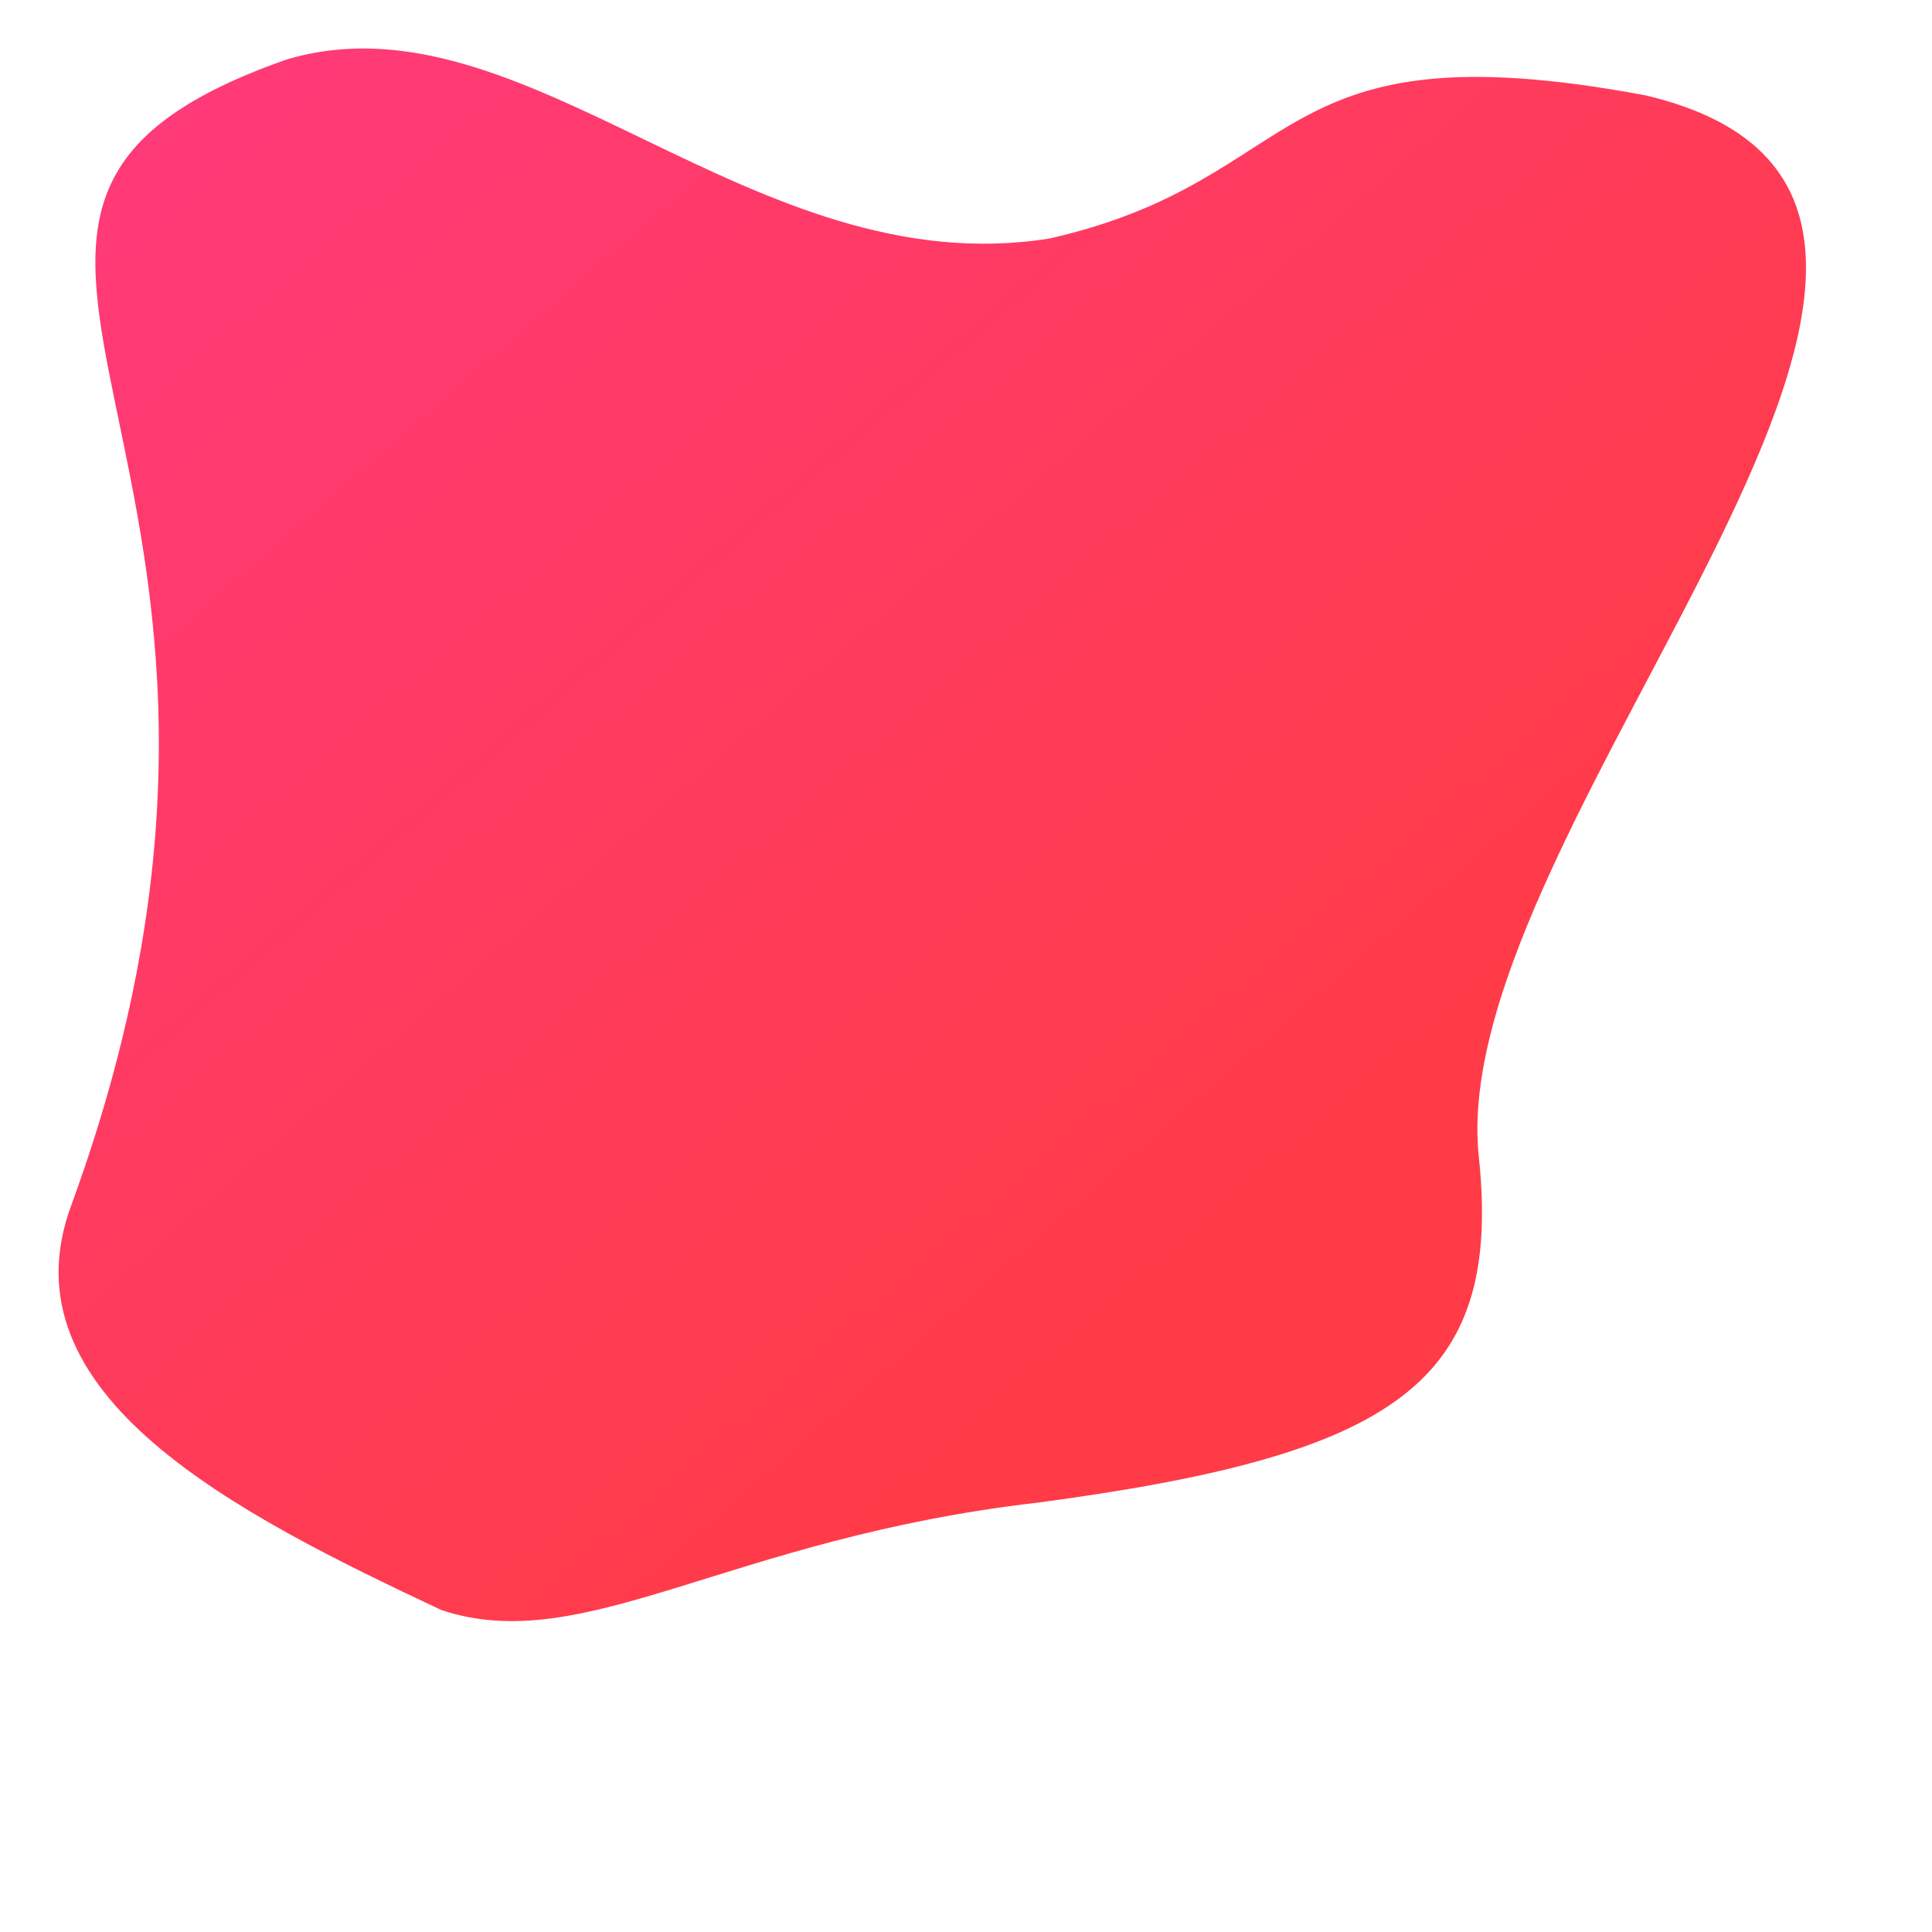
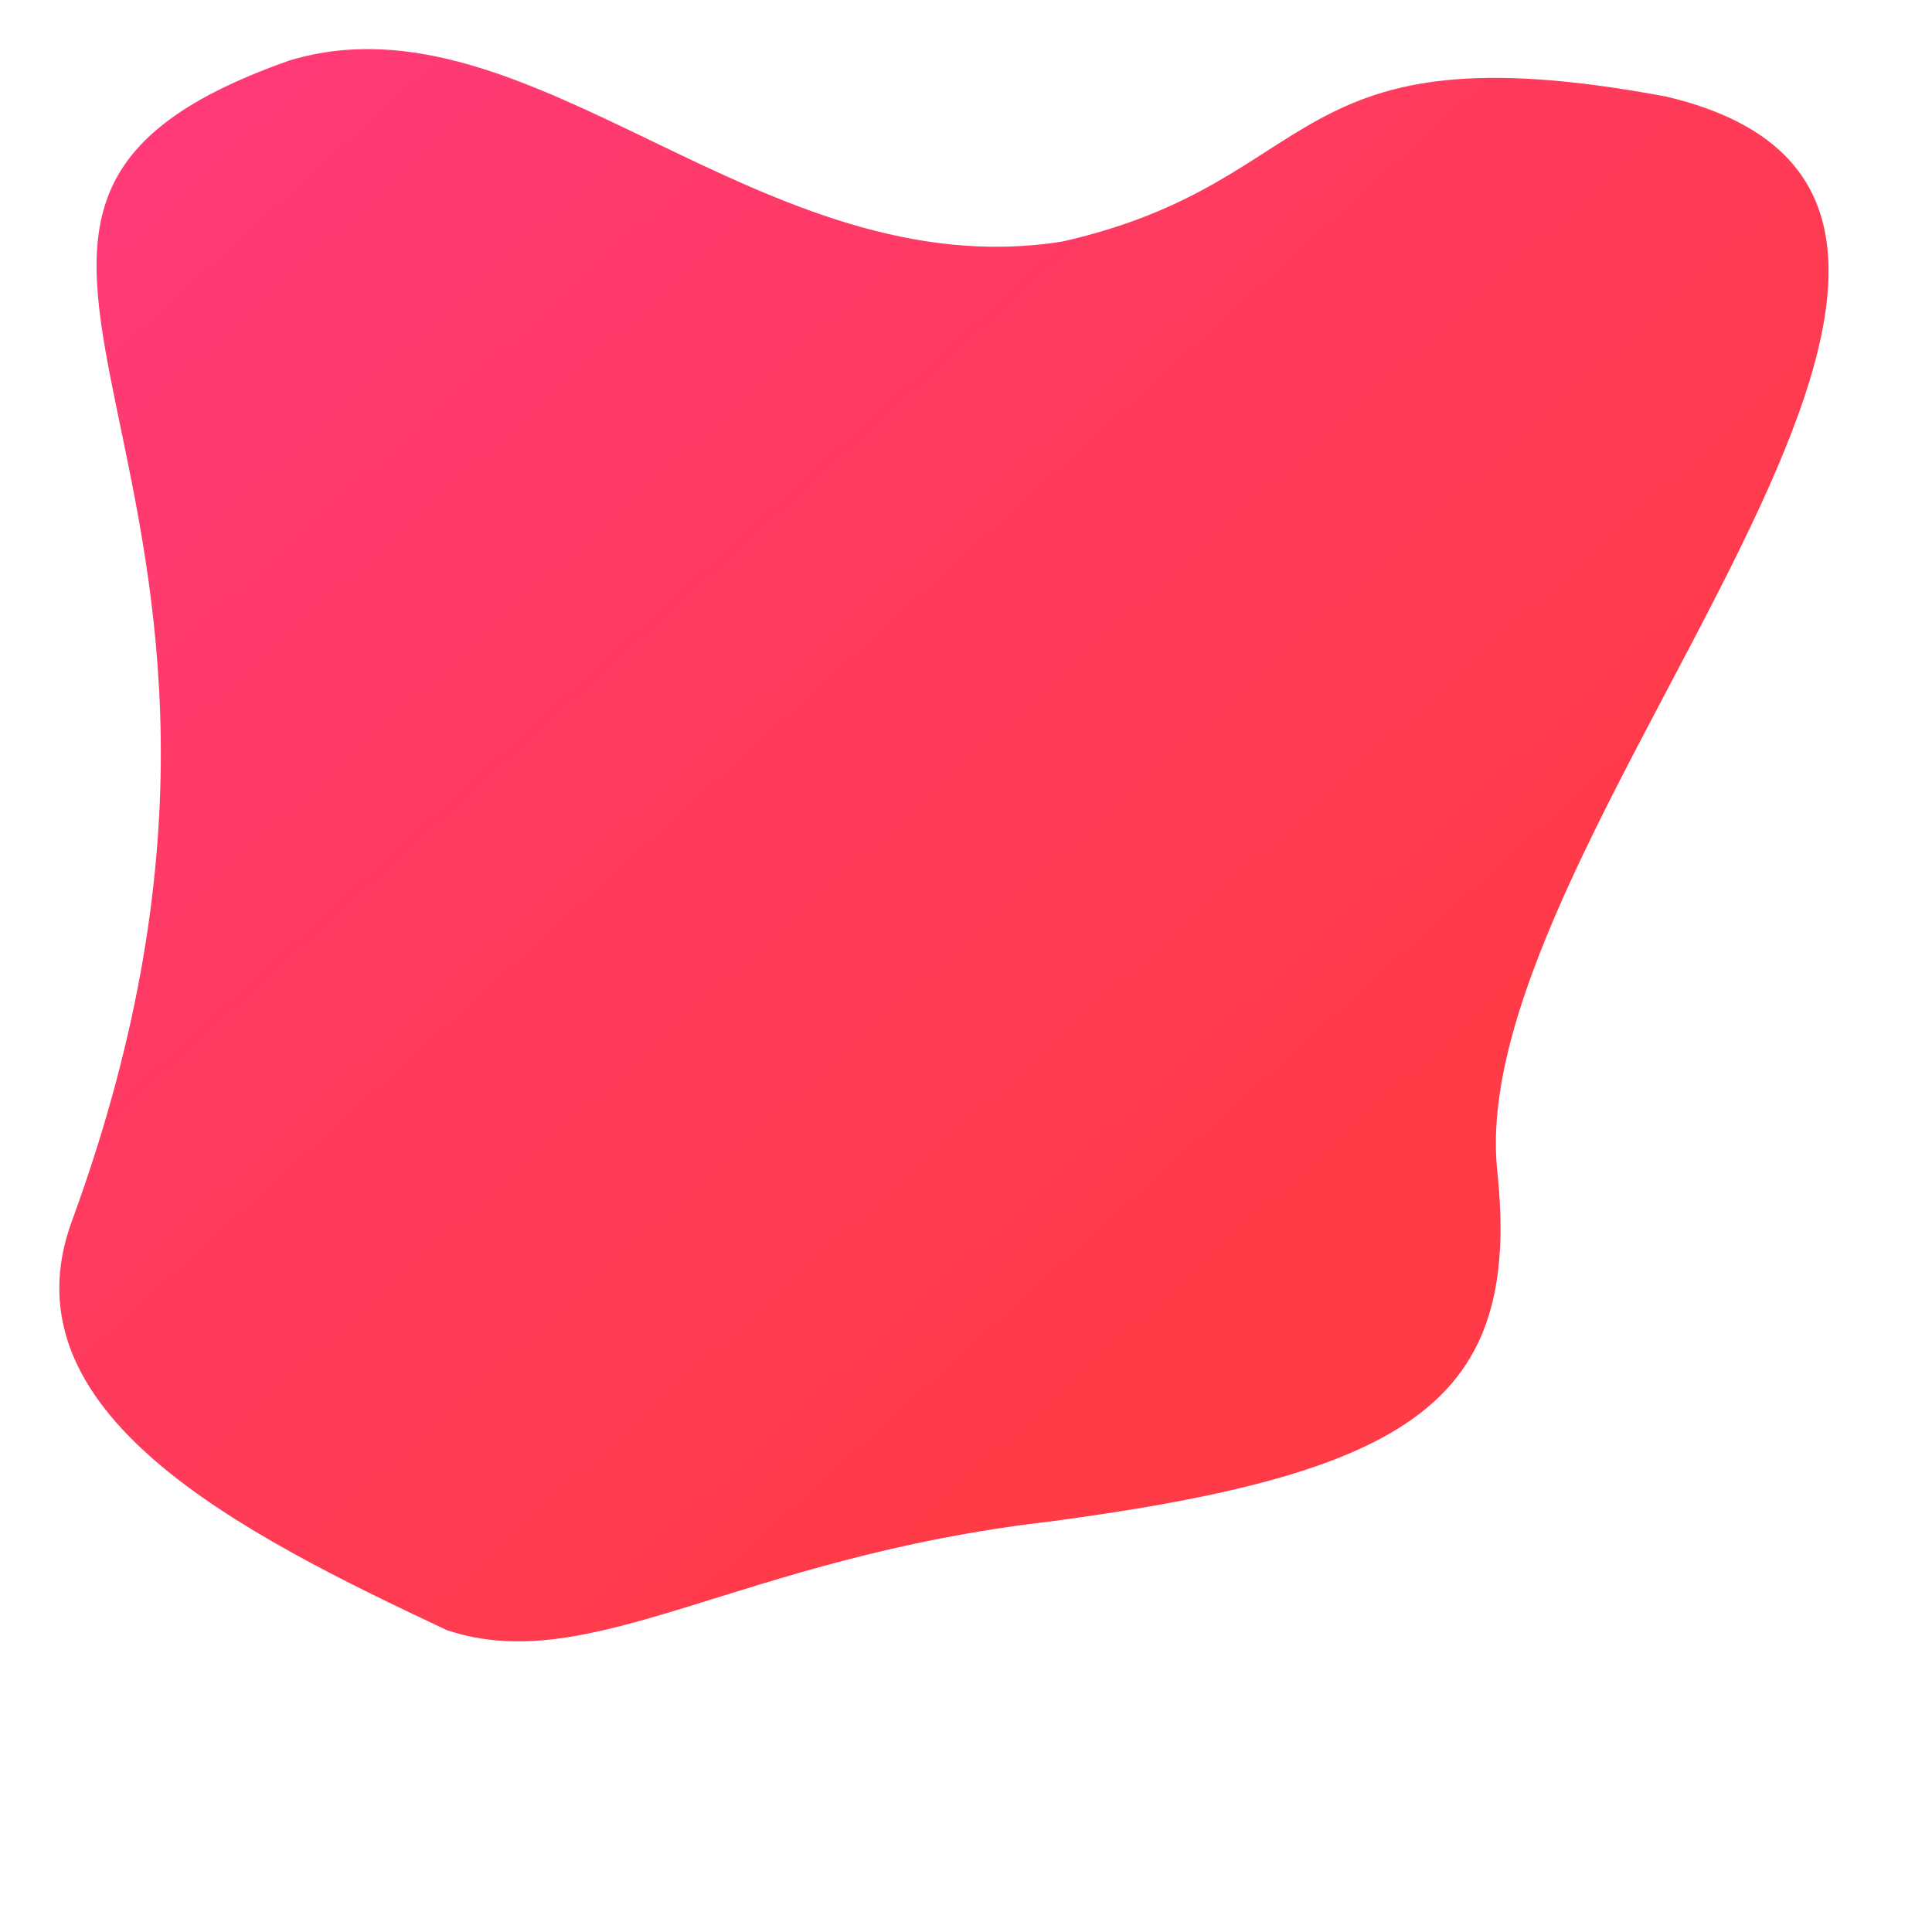
- <svg xmlns="http://www.w3.org/2000/svg" viewBox="0 0 162 162">
+ <svg xmlns="http://www.w3.org/2000/svg" viewBox="0 0 160 160">
  <defs>
    <linearGradient id="gradient" gradientTransform="rotate(45)">
      <stop offset="0%" stop-color="#FF3A7C" />
      <stop offset="100%" stop-color="#FF3B48" />
    </linearGradient>
  </defs>
  <path fill="url(#gradient)" d="M138 8C176 17 121 69 124 97 126 116 117 122 87 126 61 129 49 139 37 135 20 127 0 117 6 101 29 38-13 18 24 5 44-1 63 24 88 20 110 15 106 2 138 8Z" />
</svg>
